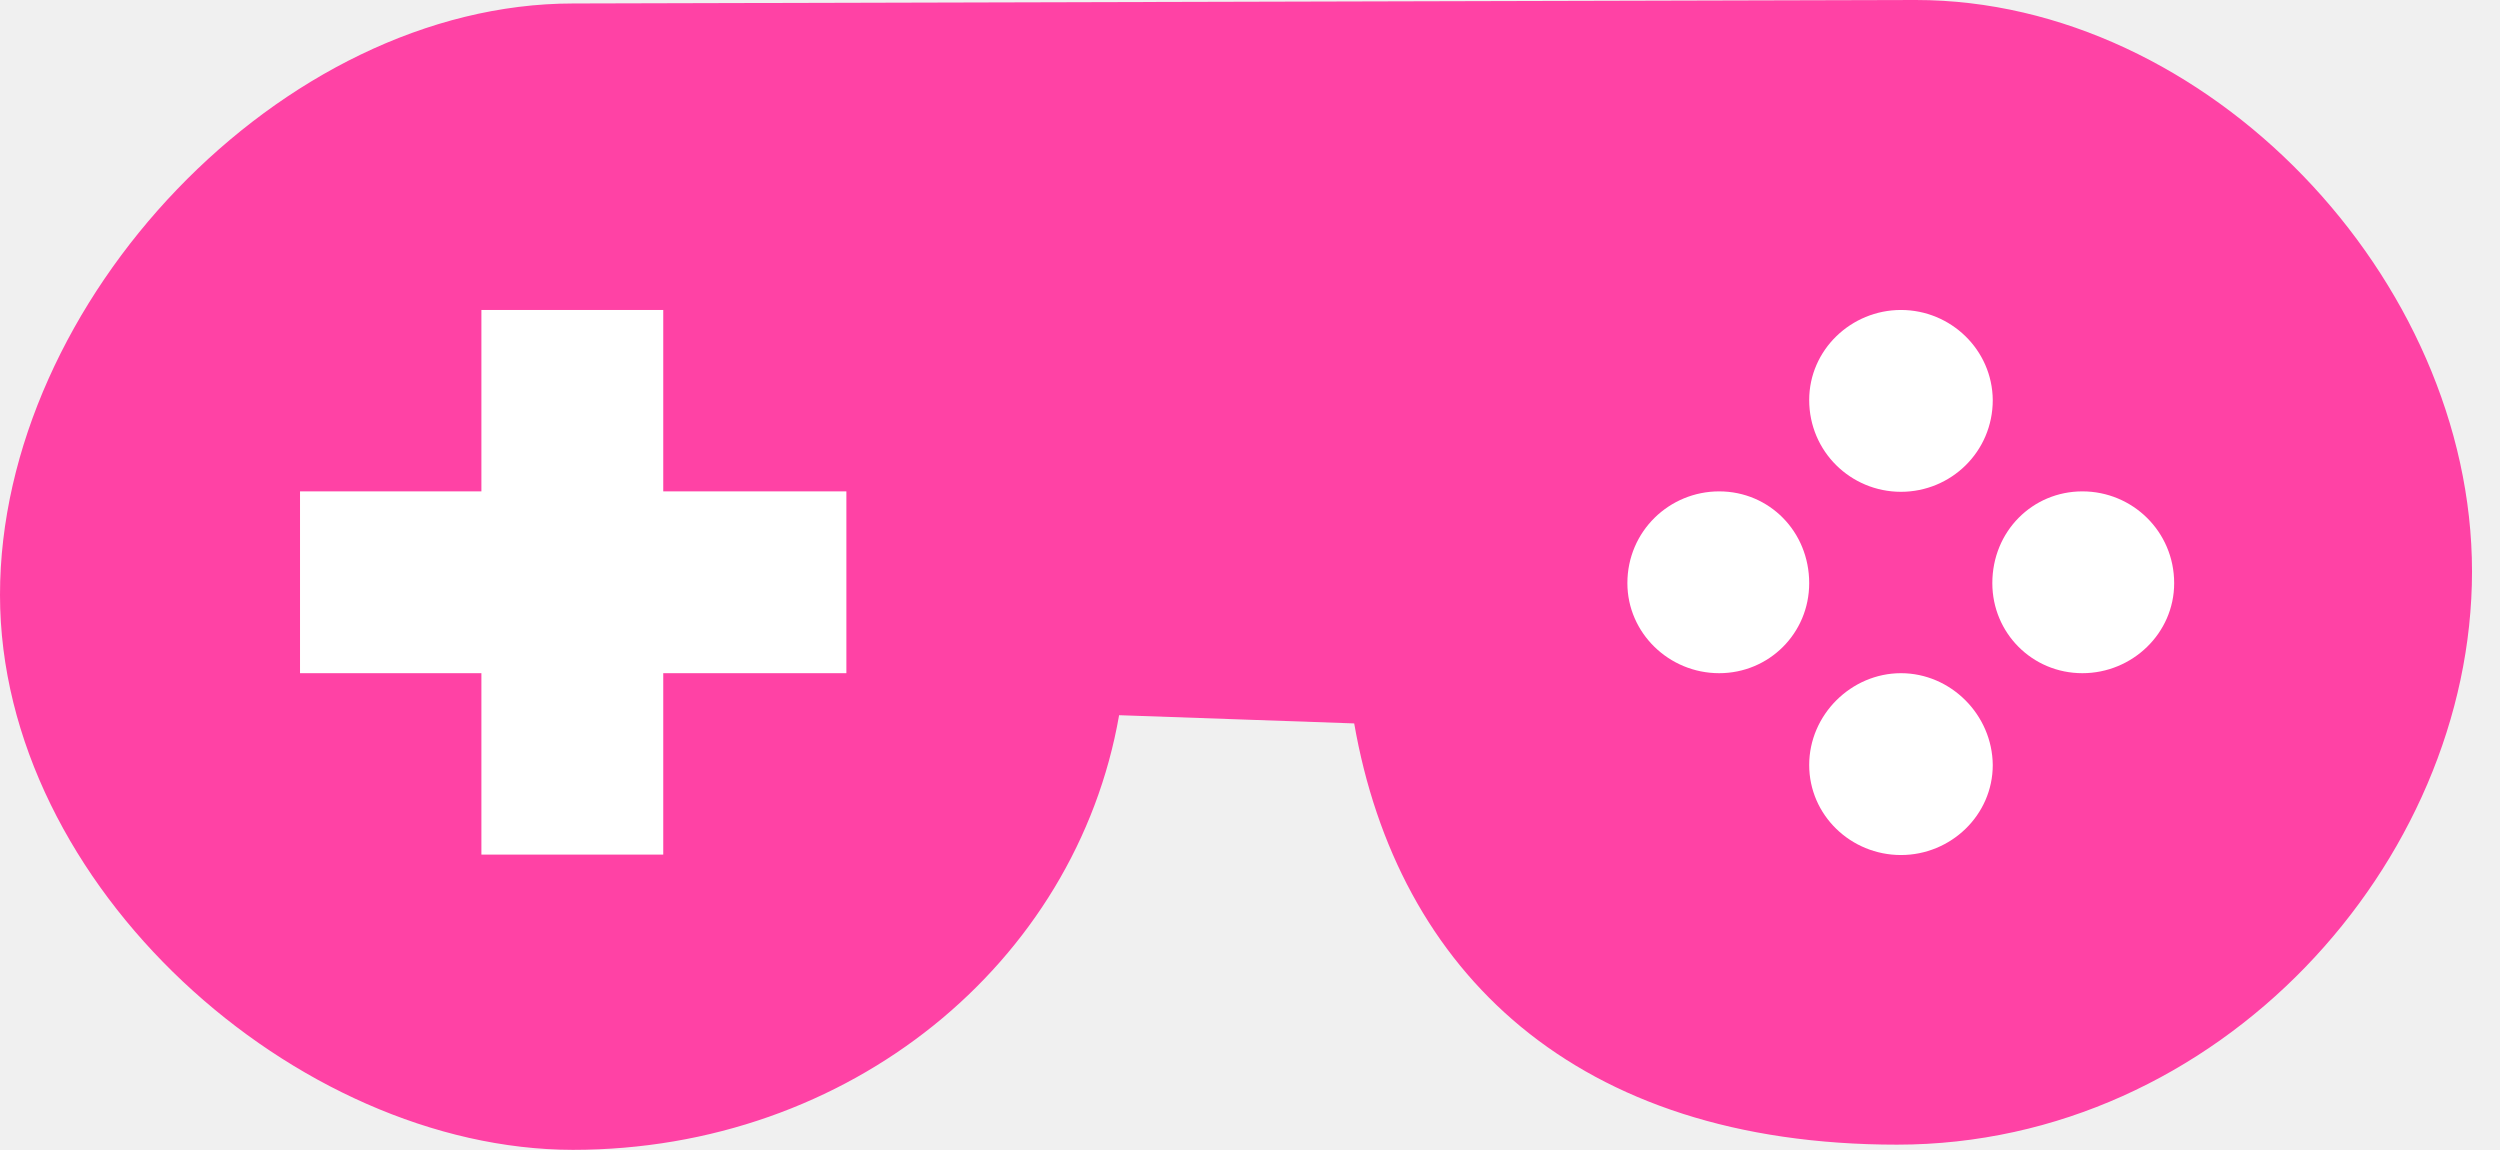
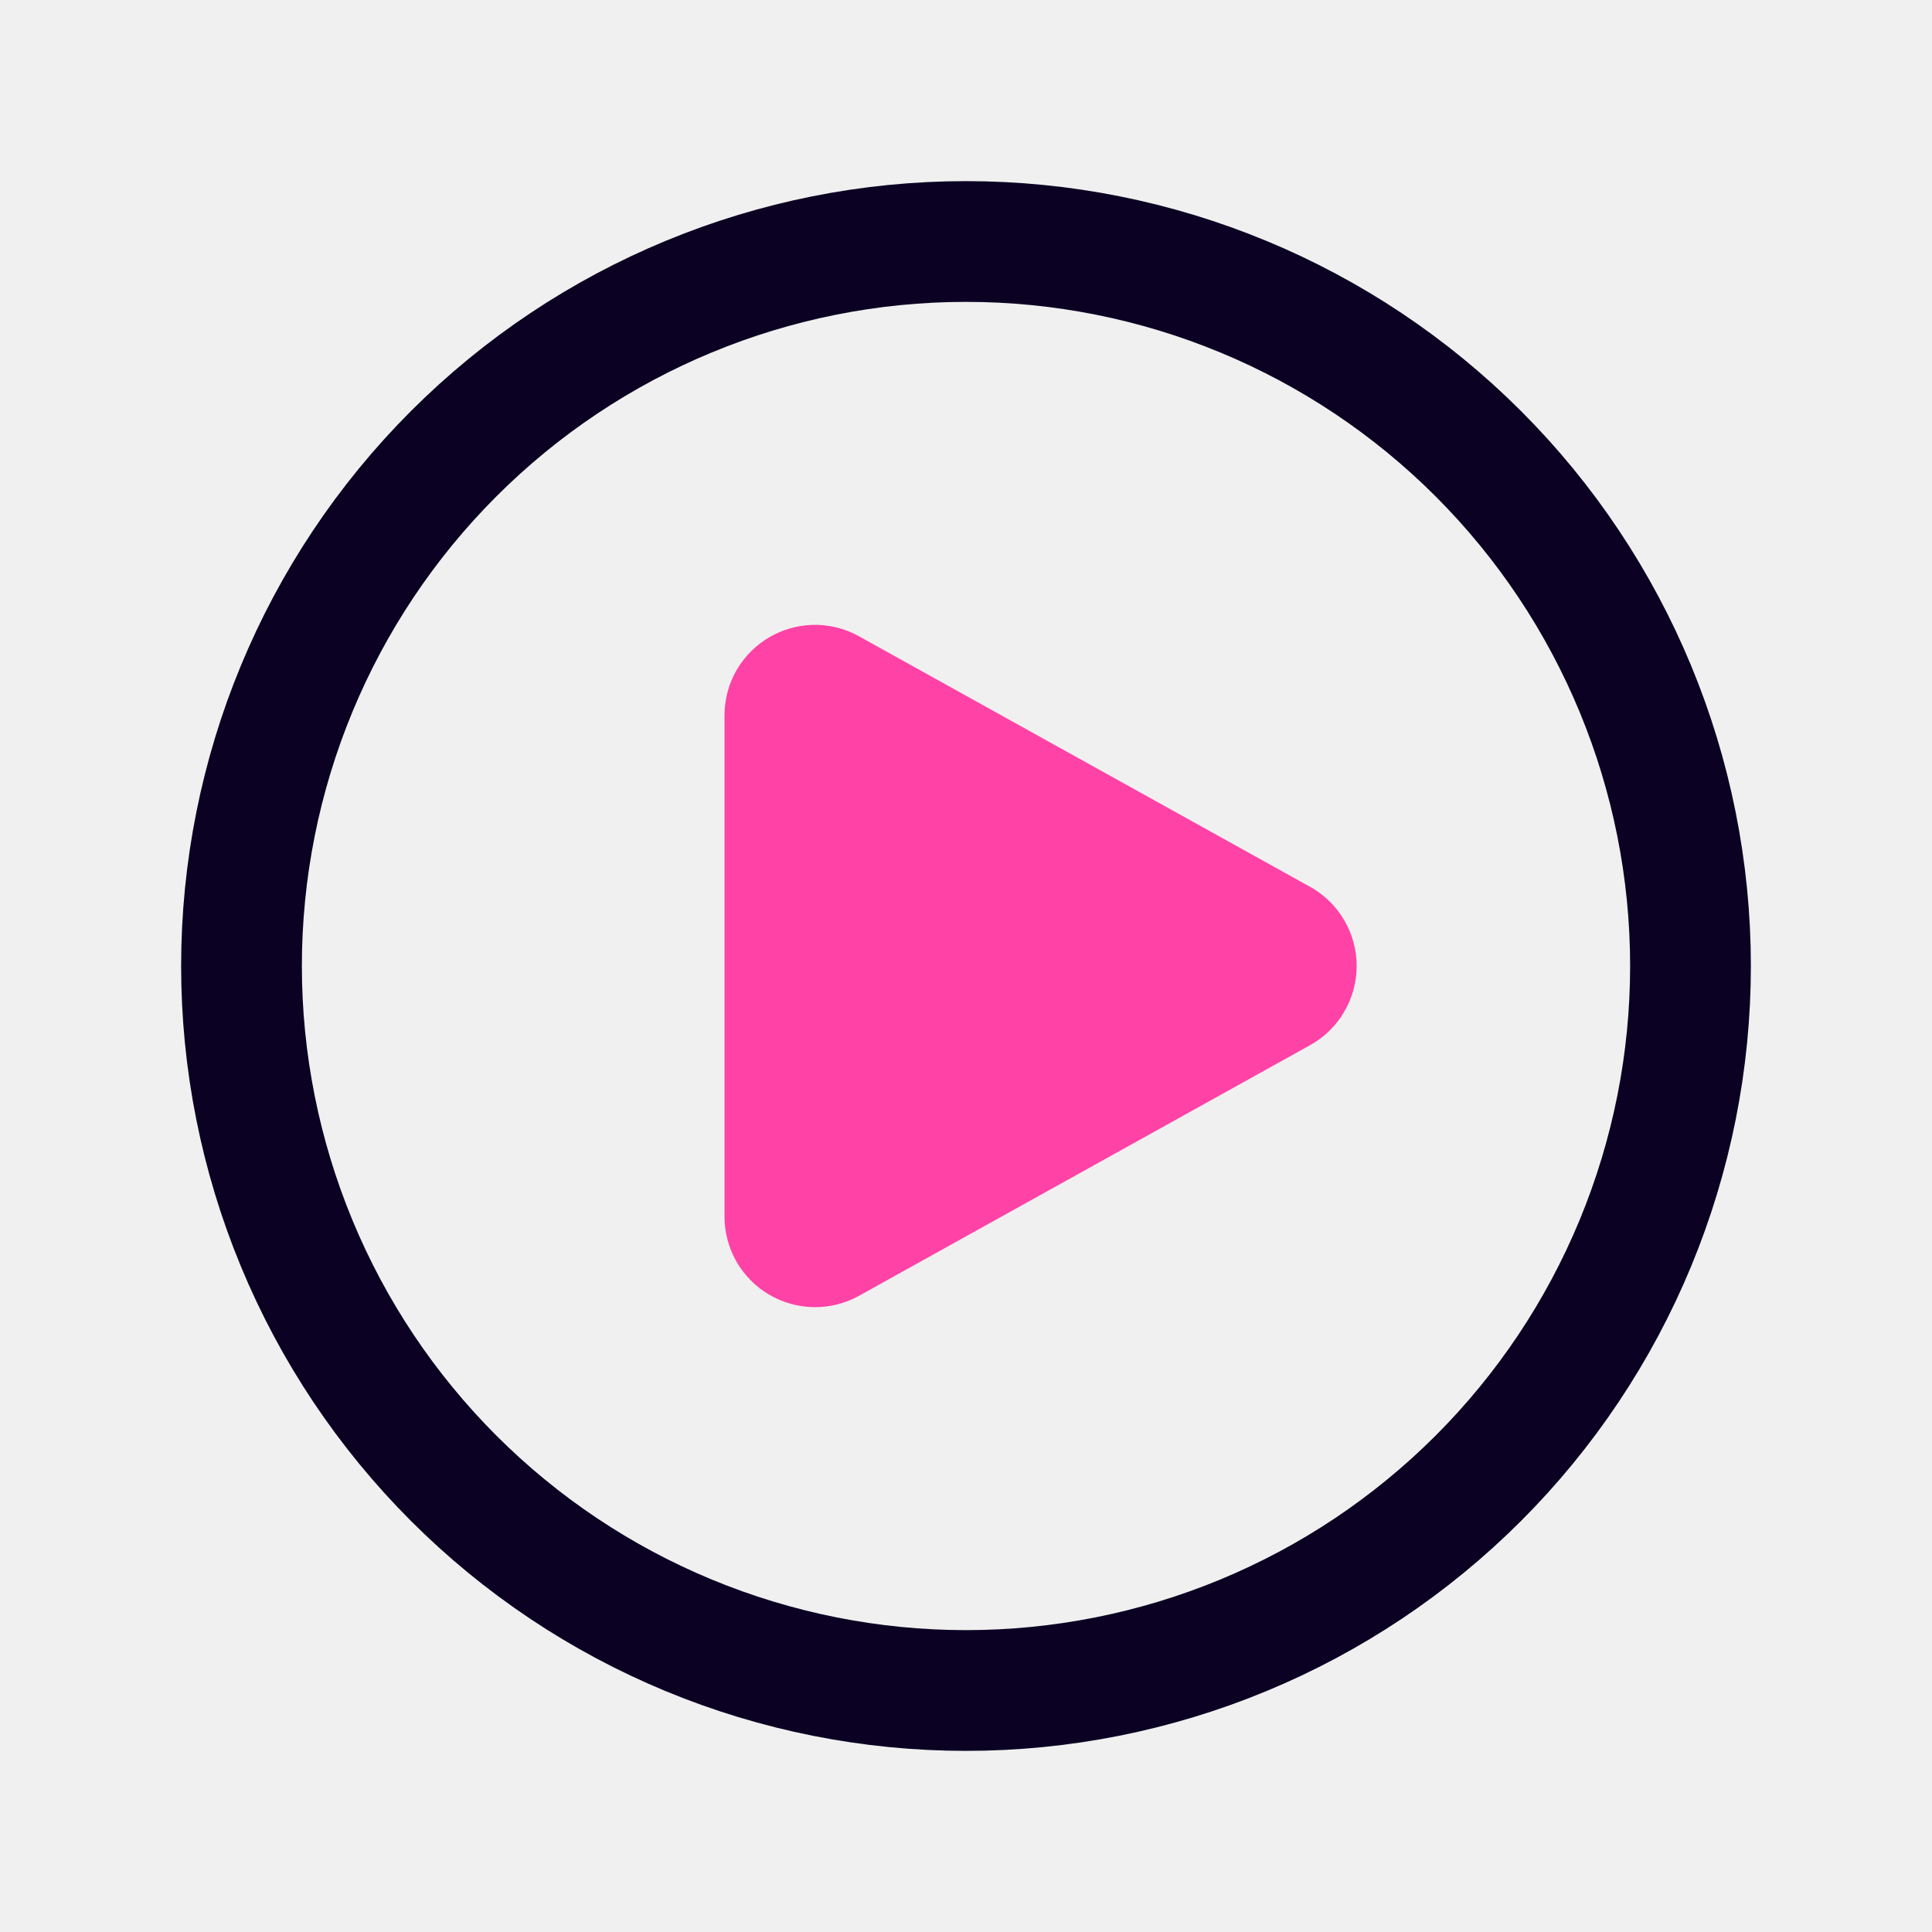
- <svg xmlns="http://www.w3.org/2000/svg" width="87" height="40" viewBox="0 0 87 40" fill="none">
-   <g id="Frame" clip-path="url(#clip0_61_175)">
-     <g id="Group">
-       <path id="Vector" fill-rule="evenodd" clip-rule="evenodd" d="M19.947 0.121L66.667 0C76.806 0 86.026 9.687 86.026 19.887C86.026 30.026 77.213 39.834 66.019 39.834C54.825 39.834 48.633 33.808 47.126 25.175L38.945 24.889C37.439 33.522 29.559 40.015 19.932 40.015C10.32 40 0 30.84 0 20.701C0 10.501 9.793 0.121 19.947 0.121Z" fill="url(#paint0_linear_61_175)" />
-       <path id="Vector_2" fill-rule="evenodd" clip-rule="evenodd" d="M16.753 10.787H23.081V17.1H29.454V23.427H23.081V29.74H16.753V23.427H10.441V17.1H16.753V10.787Z" fill="white" />
-       <path id="Vector_3" fill-rule="evenodd" clip-rule="evenodd" d="M72.467 17.1C70.734 17.1 69.333 18.486 69.333 20.294C69.333 22.026 70.719 23.427 72.467 23.427C74.2 23.427 75.661 22.041 75.661 20.294C75.661 18.501 74.215 17.1 72.467 17.1Z" fill="white" />
-       <path id="Vector_4" fill-rule="evenodd" clip-rule="evenodd" d="M66.154 10.787C64.422 10.787 62.96 12.173 62.96 13.921C62.96 15.714 64.407 17.115 66.154 17.115C67.887 17.115 69.348 15.729 69.348 13.921C69.333 12.173 67.887 10.787 66.154 10.787Z" fill="white" />
-       <path id="Vector_5" fill-rule="evenodd" clip-rule="evenodd" d="M59.827 17.1C58.094 17.1 56.633 18.486 56.633 20.294C56.633 22.026 58.079 23.427 59.827 23.427C61.559 23.427 62.96 22.041 62.96 20.294C62.96 18.501 61.574 17.1 59.827 17.1Z" fill="white" />
-       <path id="Vector_6" fill-rule="evenodd" clip-rule="evenodd" d="M66.154 23.427C64.422 23.427 62.96 24.874 62.96 26.622C62.96 28.369 64.407 29.755 66.154 29.755C67.887 29.755 69.348 28.369 69.348 26.622C69.333 24.874 67.887 23.427 66.154 23.427Z" fill="white" />
-     </g>
+ <svg xmlns="http://www.w3.org/2000/svg" width="24" height="24" viewBox="0 0 24 24" fill="none">
+   <g id="Frame">
+     <path id="Vector" d="M21 12C21 13.182 20.767 14.352 20.315 15.444C19.863 16.536 19.2 17.528 18.364 18.364C17.528 19.2 16.536 19.863 15.444 20.315C14.352 20.767 13.182 21 12 21C10.818 21 9.648 20.767 8.556 20.315C7.464 19.863 6.472 19.2 5.636 18.364C4.8 17.528 4.137 16.536 3.685 15.444C3.233 14.352 3 13.182 3 12C3 9.613 3.948 7.324 5.636 5.636C7.324 3.948 9.613 3 12 3C14.387 3 16.676 3.948 18.364 5.636C20.052 7.324 21 9.613 21 12Z" stroke="#0B0223" stroke-width="1.5" stroke-linecap="round" stroke-linejoin="round" />
+     <path id="Vector_2" d="M15.91 11.672C15.969 11.704 16.017 11.752 16.051 11.81C16.085 11.867 16.103 11.933 16.103 12C16.103 12.067 16.085 12.133 16.051 12.19C16.017 12.248 15.969 12.296 15.91 12.328L10.307 15.441C10.25 15.473 10.185 15.489 10.12 15.488C10.055 15.487 9.991 15.469 9.935 15.436C9.878 15.403 9.832 15.356 9.799 15.299C9.767 15.242 9.75 15.178 9.75 15.113V8.887C9.75 8.601 10.057 8.421 10.307 8.56L15.91 11.672Z" fill="url(#paint0_linear_61_274)" stroke="url(#paint1_linear_61_274)" stroke-width="1.5" stroke-linecap="round" stroke-linejoin="round" />
  </g>
  <defs>
-     <linearGradient id="paint0_linear_61_175" x1="11.299" y1="20.002" x2="75.653" y2="20.002" gradientUnits="userSpaceOnUse">
+     <linearGradient id="paint0_linear_61_274" x1="10.584" y1="11.999" x2="15.337" y2="11.999" gradientUnits="userSpaceOnUse">
      <stop stop-color="#FF42A5" />
      <stop offset="1" stop-color="#FF42A5" />
    </linearGradient>
-     <clipPath id="clip0_61_175">
-       <rect width="86.041" height="40" fill="white" />
-     </clipPath>
+     <linearGradient id="paint1_linear_61_274" x1="10.584" y1="11.999" x2="15.337" y2="11.999" gradientUnits="userSpaceOnUse">
+       <stop stop-color="#FF42A5" />
+       <stop offset="1" stop-color="#FF42A5" />
+     </linearGradient>
  </defs>
</svg>
